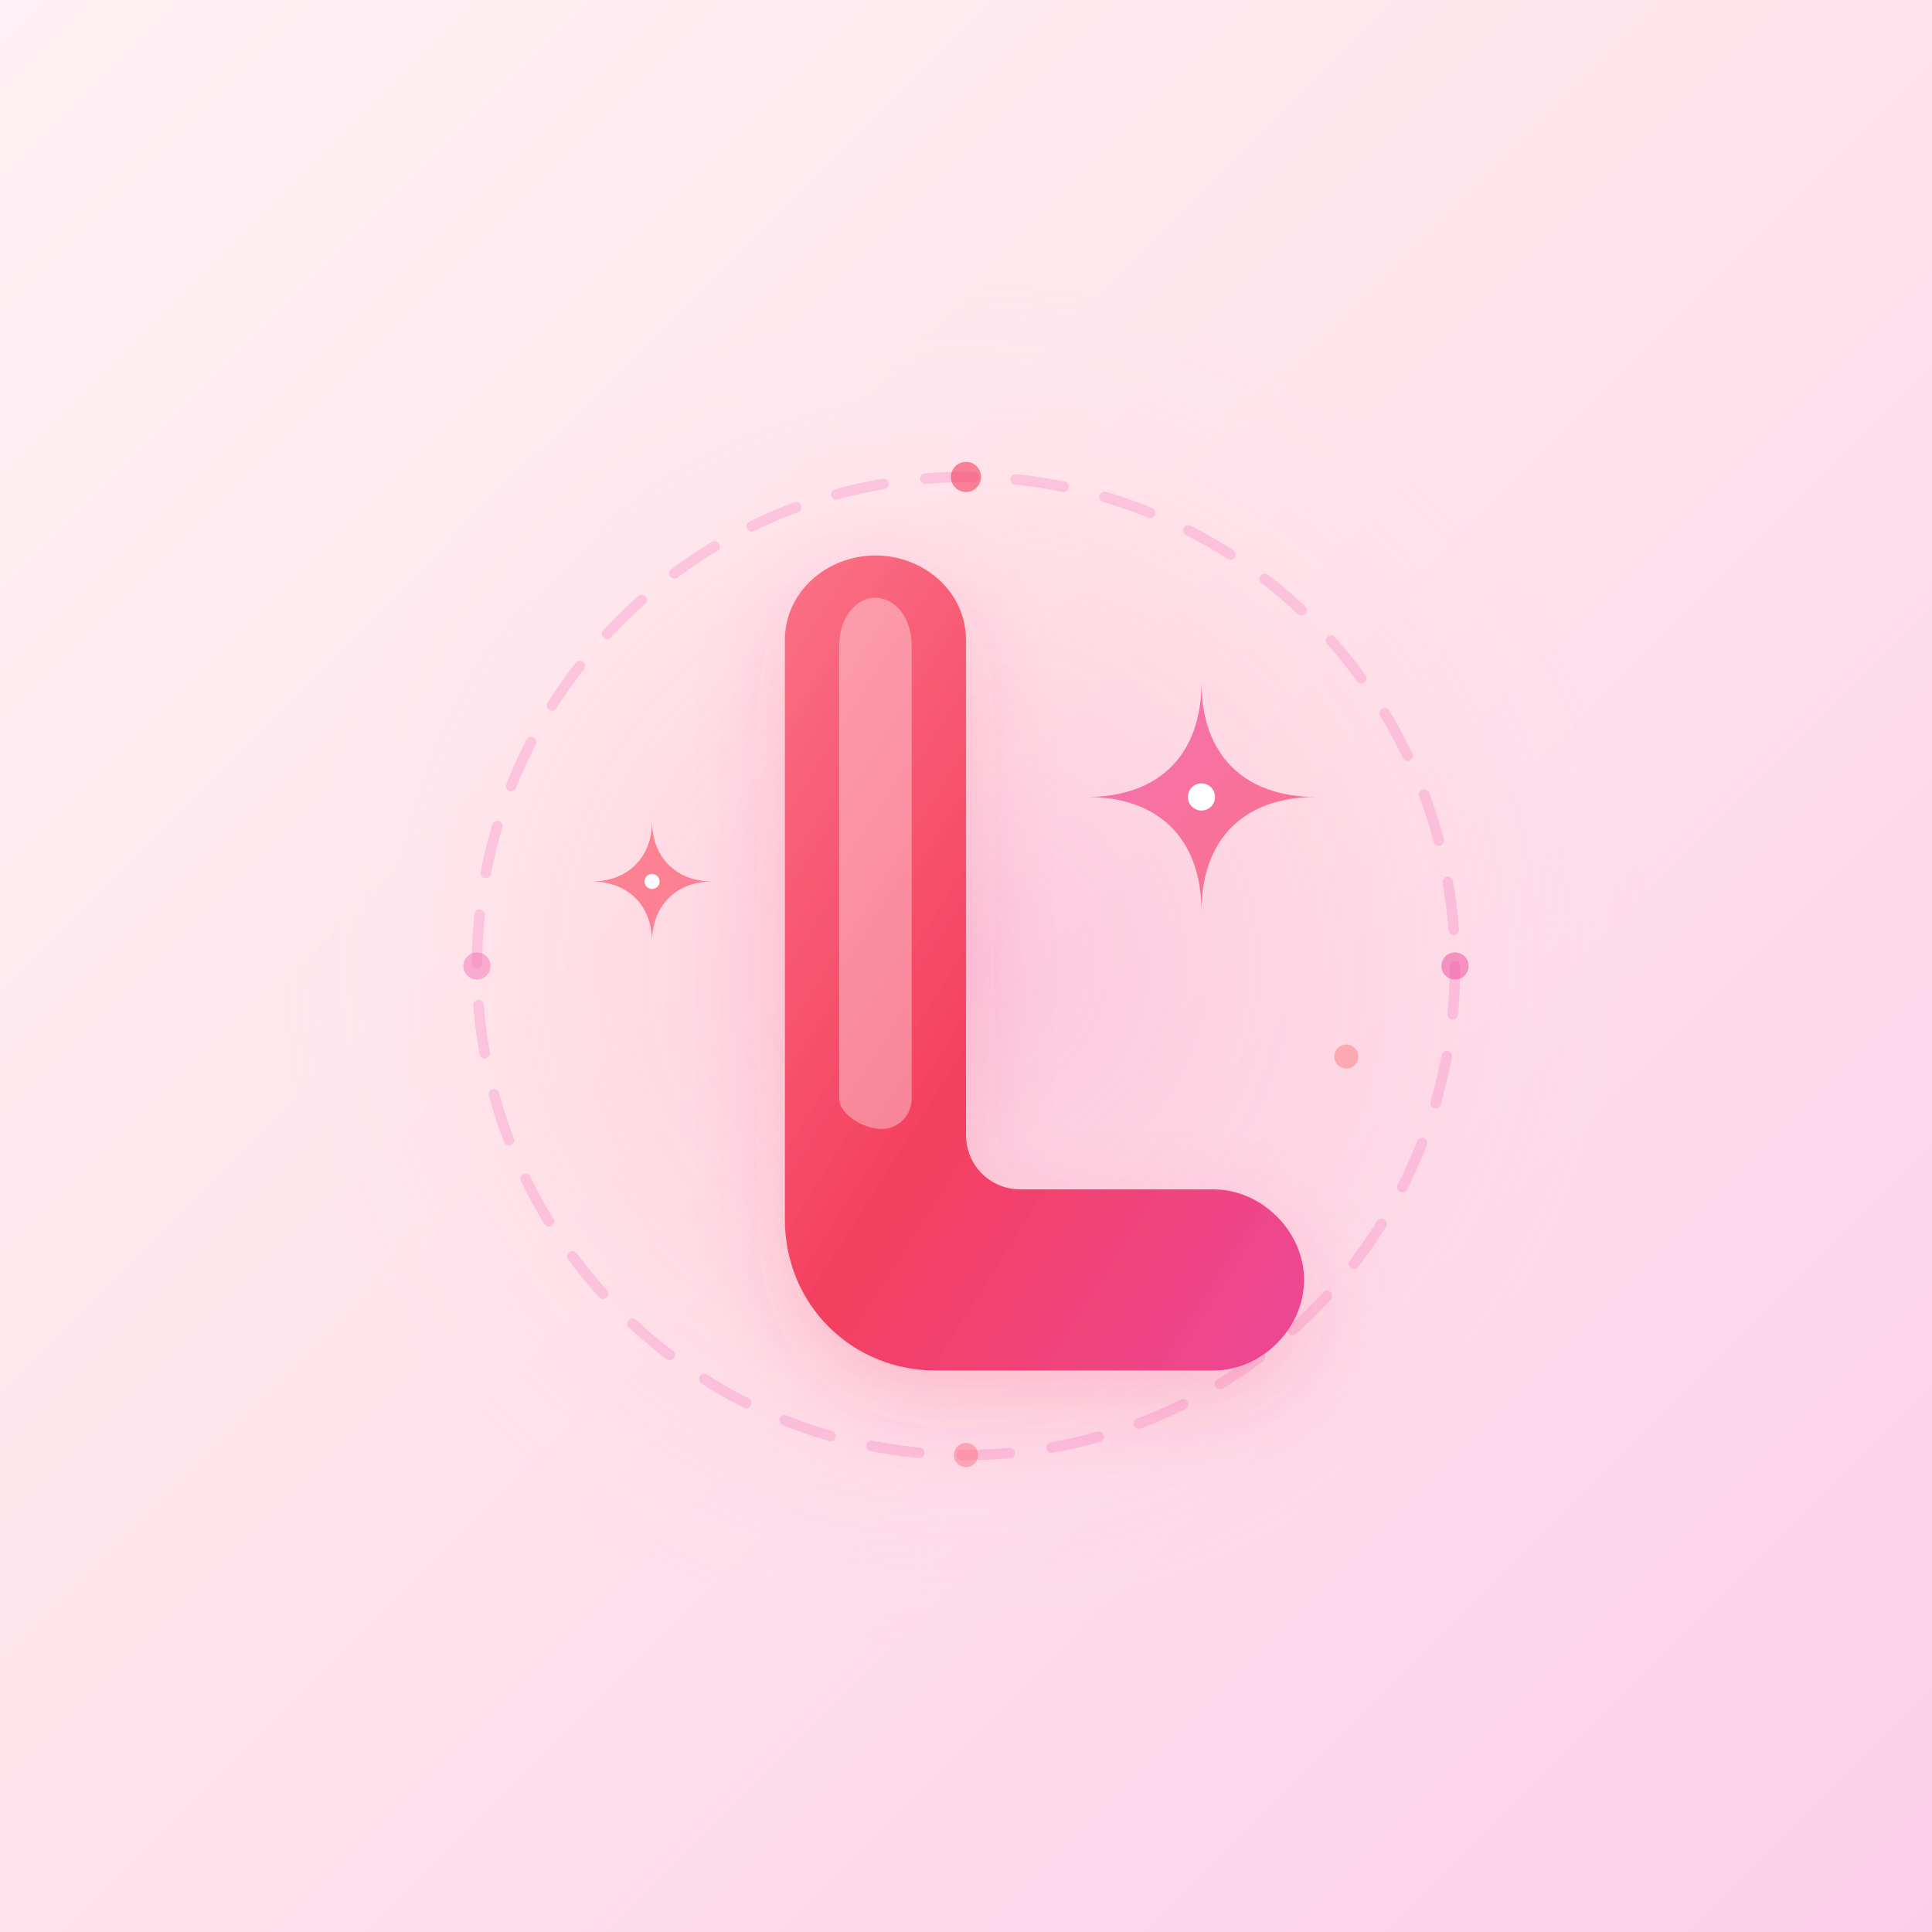
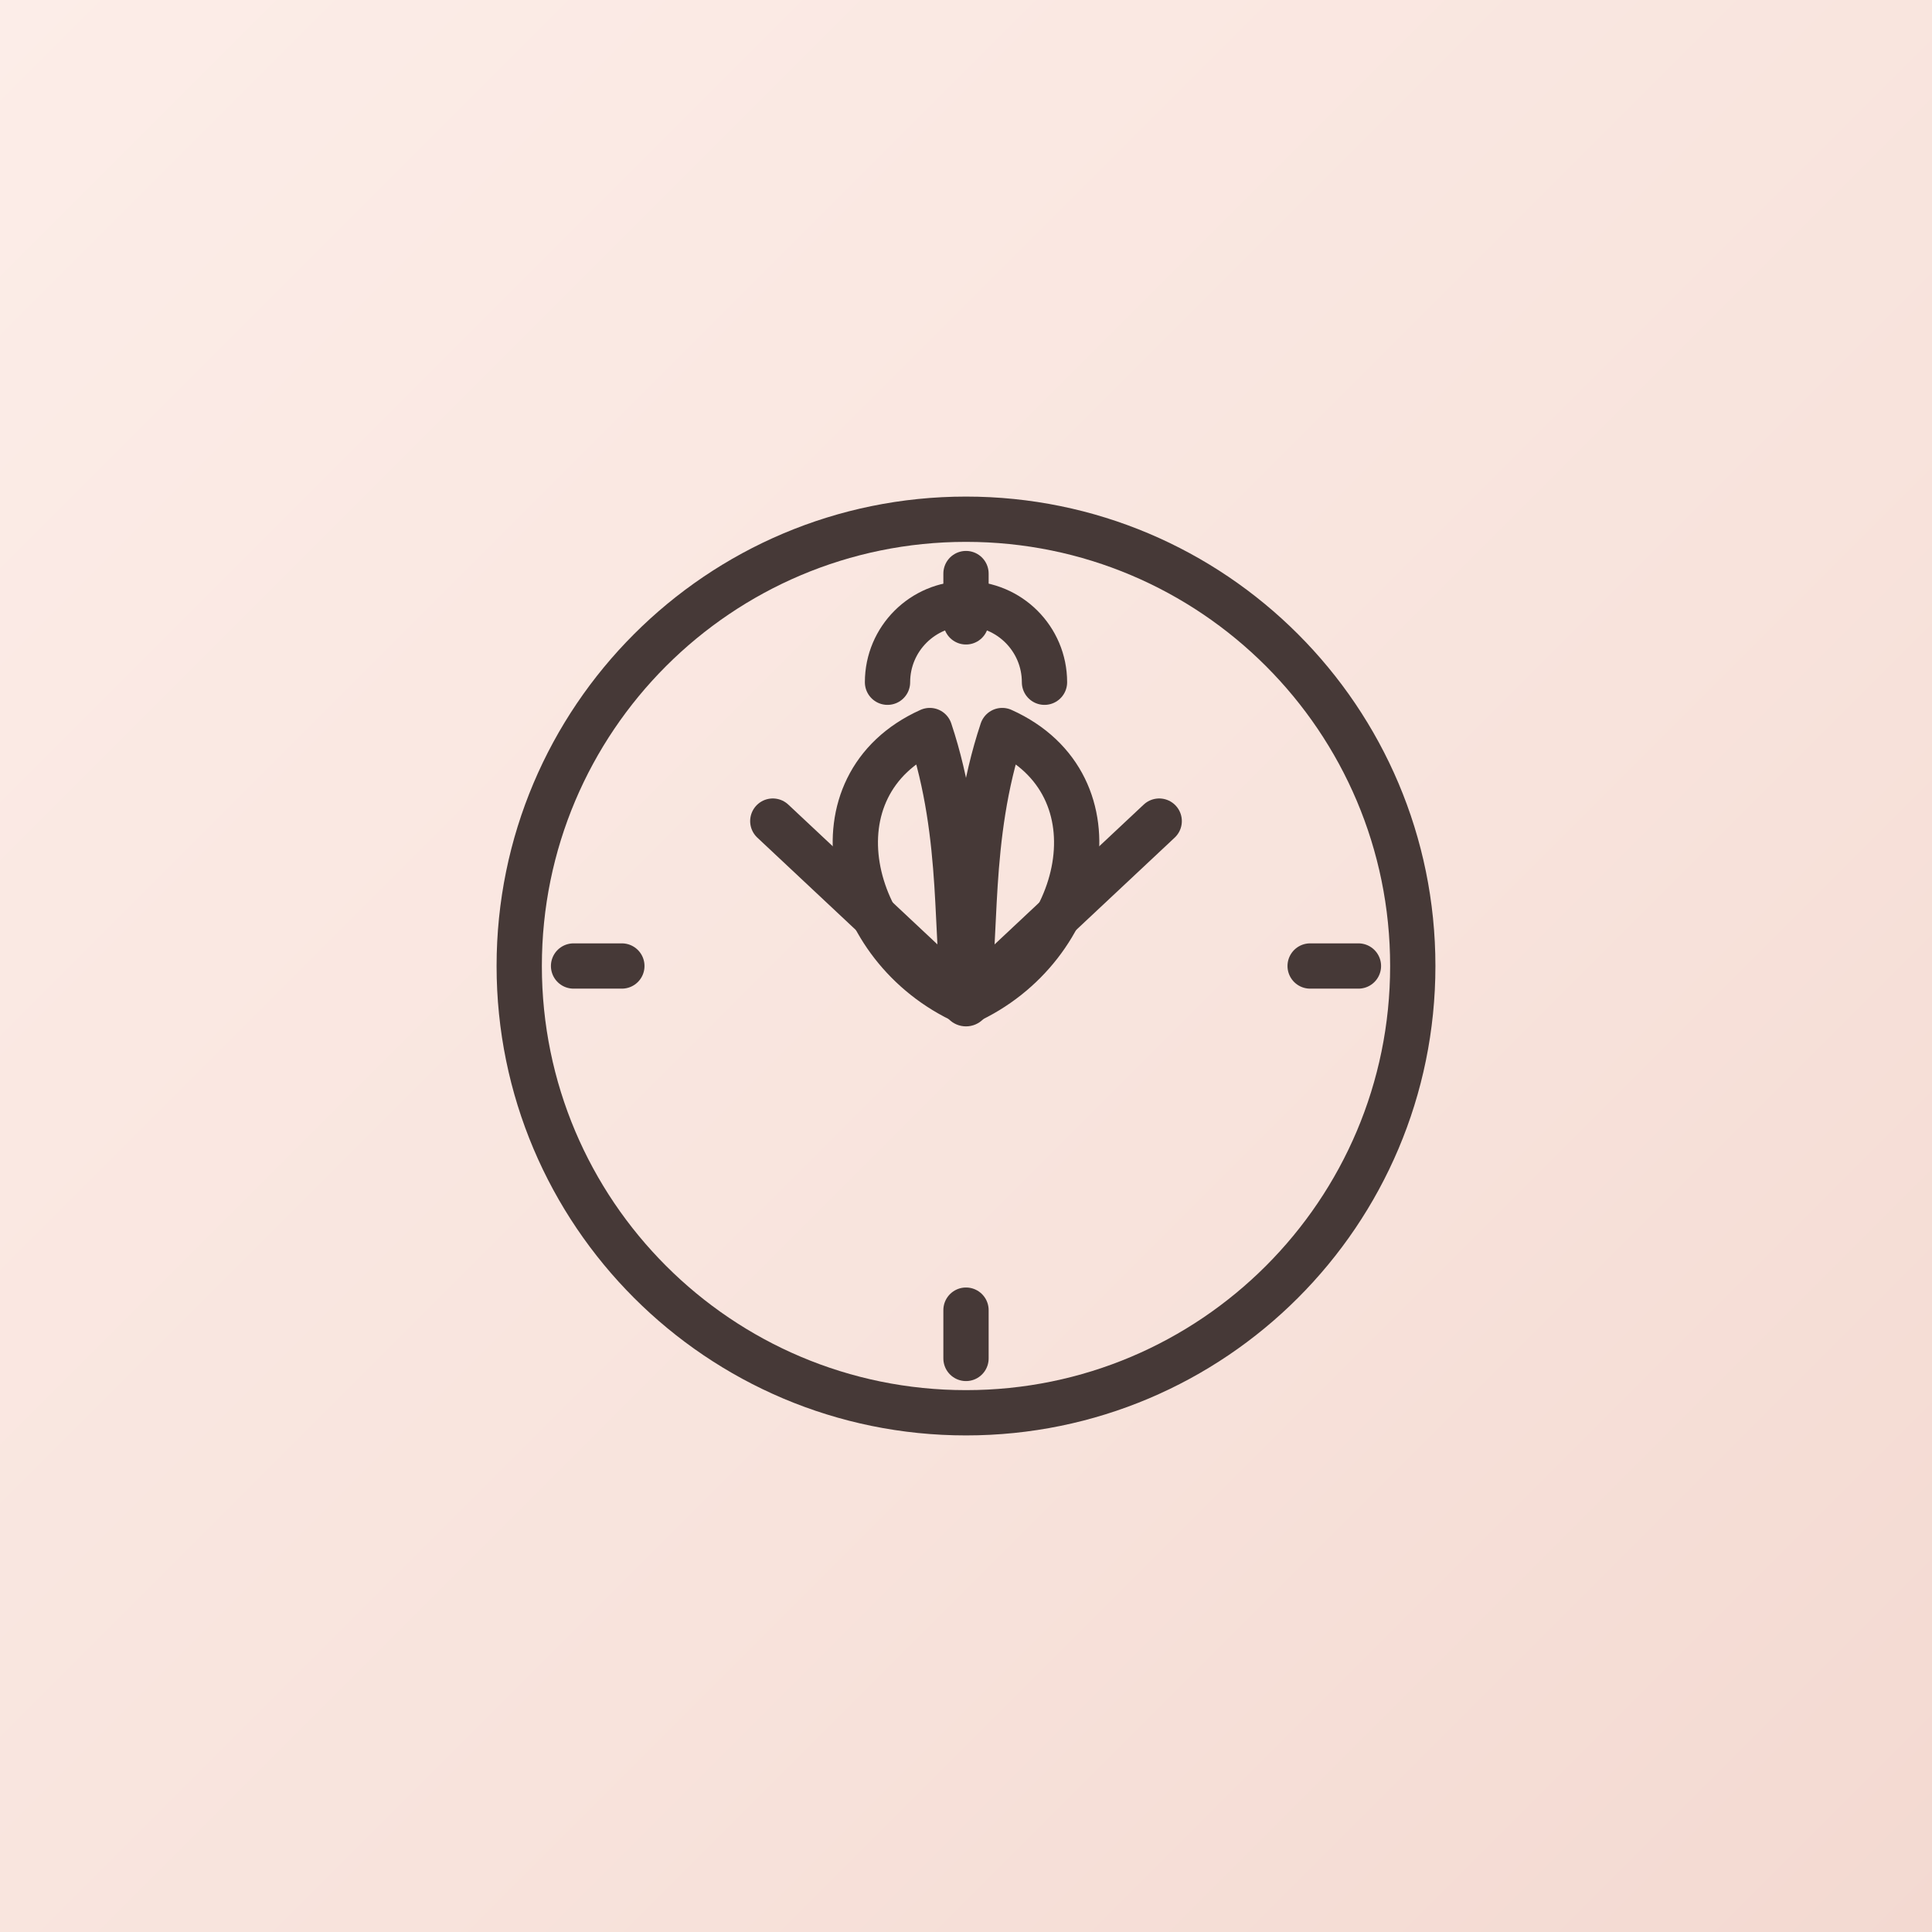
<svg xmlns="http://www.w3.org/2000/svg" width="512" height="512" viewBox="0 0 512 512">
  <defs>
-     <linearGradient id="cute-bg-mask" x1="0%" y1="0%" x2="100%" y2="100%">
-       <stop offset="0%" stop-color="#fff1f5" />
-       <stop offset="45%" stop-color="#ffe4ec" />
-       <stop offset="100%" stop-color="#fbcfe8" />
+     <linearGradient id="aesthetic-nude-bg-mask" x1="0%" y1="0%" x2="100%" y2="100%">
+       <stop offset="0%" stop-color="#FCEDE8" />
+       <stop offset="60%" stop-color="#F8E3DC" />
+       <stop offset="100%" stop-color="#F3D9D1" />
    </linearGradient>
-     <linearGradient id="cute-glyph-mask" x1="0%" y1="0%" x2="100%" y2="100%">
-       <stop offset="0%" stop-color="#fb7185" />
-       <stop offset="50%" stop-color="#f43f5e" />
-       <stop offset="100%" stop-color="#ec4899" />
-     </linearGradient>
-     <linearGradient id="sparkle-grad-mask" x1="0%" y1="0%" x2="100%" y2="100%">
-       <stop offset="0%" stop-color="#f472b6" />
-       <stop offset="100%" stop-color="#fb7185" />
-     </linearGradient>
-     <radialGradient id="center-blush-mask" cx="50%" cy="50%" r="50%">
-       <stop offset="0%" stop-color="#f472b6" stop-opacity="0.25" />
-       <stop offset="60%" stop-color="#fda4af" stop-opacity="0.1" />
-       <stop offset="100%" stop-color="#ffe4ec" stop-opacity="0" />
-     </radialGradient>
-     <filter id="soft-shadow-mask" x="-20%" y="-20%" width="140%" height="140%">
-       <feDropShadow dx="0" dy="10" stdDeviation="14" flood-color="#f43f5e" flood-opacity="0.18" />
-     </filter>
  </defs>
-   <rect width="512" height="512" fill="url(#cute-bg-mask)" />
-   <circle cx="256" cy="256" r="180" fill="url(#center-blush-mask)" />
+   <rect width="512" height="512" fill="url(#aesthetic-nude-bg-mask)" />
  <g transform="translate(51.2, 51.2) scale(0.8)">
-     <circle cx="256" cy="256" r="162" fill="none" stroke="#f472b6" stroke-opacity="0.28" stroke-width="3.5" stroke-linecap="round" stroke-dasharray="16 14" />
-     <circle cx="256" cy="94" r="5" fill="#f43f5e" opacity="0.6" />
-     <circle cx="418" cy="256" r="4.5" fill="#ec4899" opacity="0.5" />
-     <circle cx="256" cy="418" r="4" fill="#fb7185" opacity="0.5" />
-     <circle cx="94" cy="256" r="4.5" fill="#f472b6" opacity="0.5" />
-     <g filter="url(#soft-shadow-mask)">
-       <path d="M 196 148                C 196 132, 210 120, 226 120                C 242 120, 256 132, 256 148                L 256 312                C 256 322, 264 330, 274 330                L 338 330                C 354 330, 368 344, 368 360                C 368 376, 354 390, 338 390                L 246 390                C 218 390, 196 368, 196 340                Z" fill="url(#cute-glyph-mask)" />
-       <path d="M 214 150                C 214 140, 220 134, 226 134                C 232 134, 238 140, 238 150                L 238 300                C 238 305, 234 310, 228 310                C 222 310, 214 305, 214 300                Z" fill="#ffffff" opacity="0.35" />
+     <g fill="none" stroke="#463937" stroke-width="15" stroke-linecap="round" stroke-linejoin="round">
+       <circle cx="256" cy="256" r="148" />
+       <line x1="256" y1="126" x2="256" y2="142" />
+       <line x1="386" y1="256" x2="370" y2="256" />
+       <line x1="256" y1="386" x2="256" y2="370" />
+       <line x1="126" y1="256" x2="142" y2="256" />
+       <circle cx="256" cy="268" r="5" fill="#463937" stroke-width="6" />
+       <path d="M 256 268 L 192 208" />
+       <path d="M 256 268 L 320 208" />
+       <path d="M 256 268                C 216 250, 204 196, 244 178                C 256 214, 252 248, 256 268 Z" />
+       <path d="M 256 268                C 296 250, 308 196, 268 178                C 256 214, 260 248, 256 268 Z" />
+       <path d="M 230 162 A 26 26 0 0 1 282 162" />
+       <circle cx="256" cy="142" r="3" fill="#463937" stroke-width="7" />
    </g>
-     <g>
-       <path d="M 334 162                C 334 186, 348 200, 372 200                C 348 200, 334 214, 334 238                C 334 214, 320 200, 296 200                C 320 200, 334 186, 334 162                Z" fill="url(#sparkle-grad-mask)" />
-       <circle cx="334" cy="200" r="4.5" fill="#ffffff" />
-     </g>
-     <g opacity="0.85">
-       <path d="M 152 208                C 152 220, 160 228, 172 228                C 160 228, 152 236, 152 248                C 152 236, 144 228, 132 228                C 144 228, 152 220, 152 208                Z" fill="#fb7185" />
-       <circle cx="152" cy="228" r="2.5" fill="#ffffff" />
-     </g>
-     <circle cx="382" cy="286" r="4" fill="#fda4af" opacity="0.9" />
  </g>
</svg>
